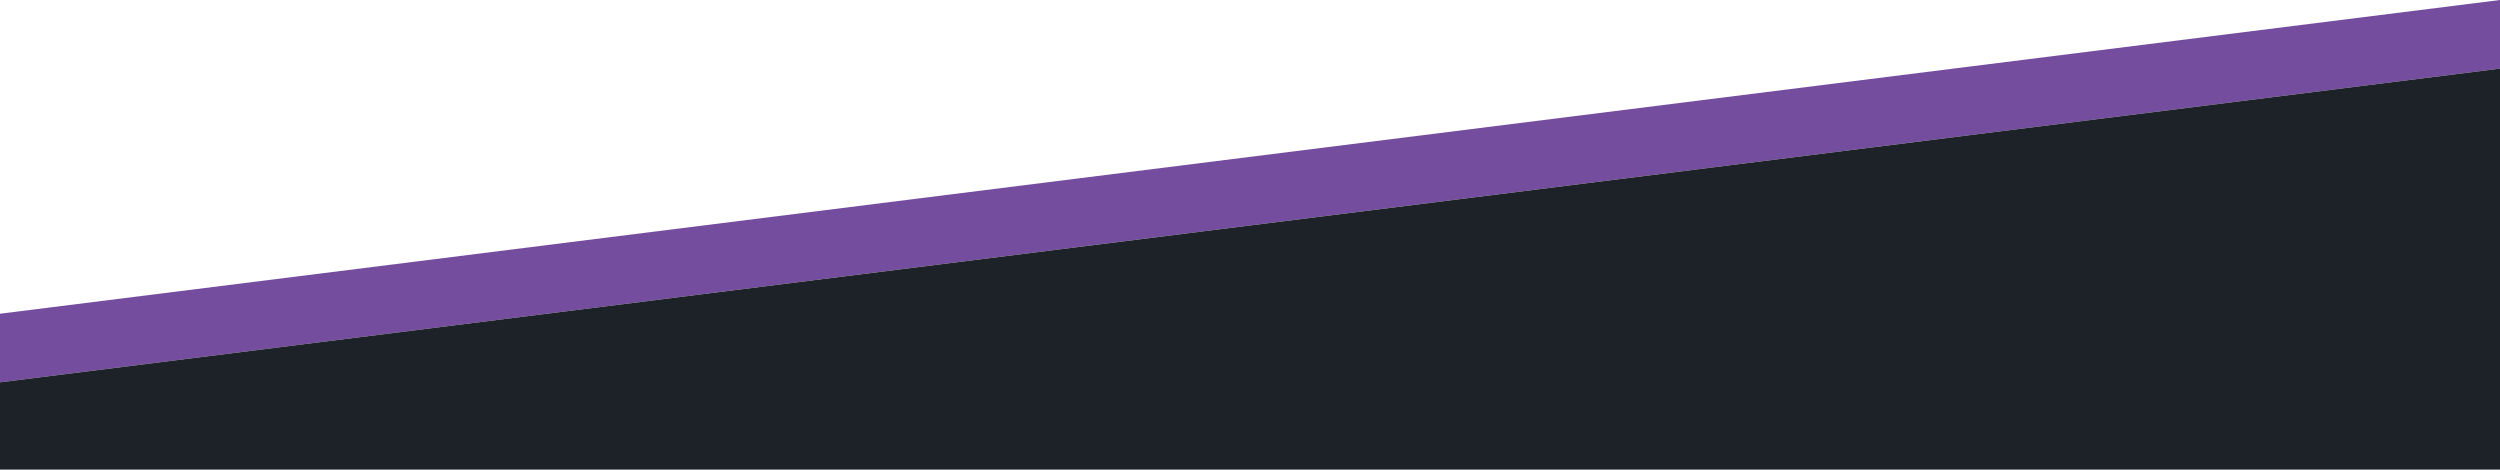
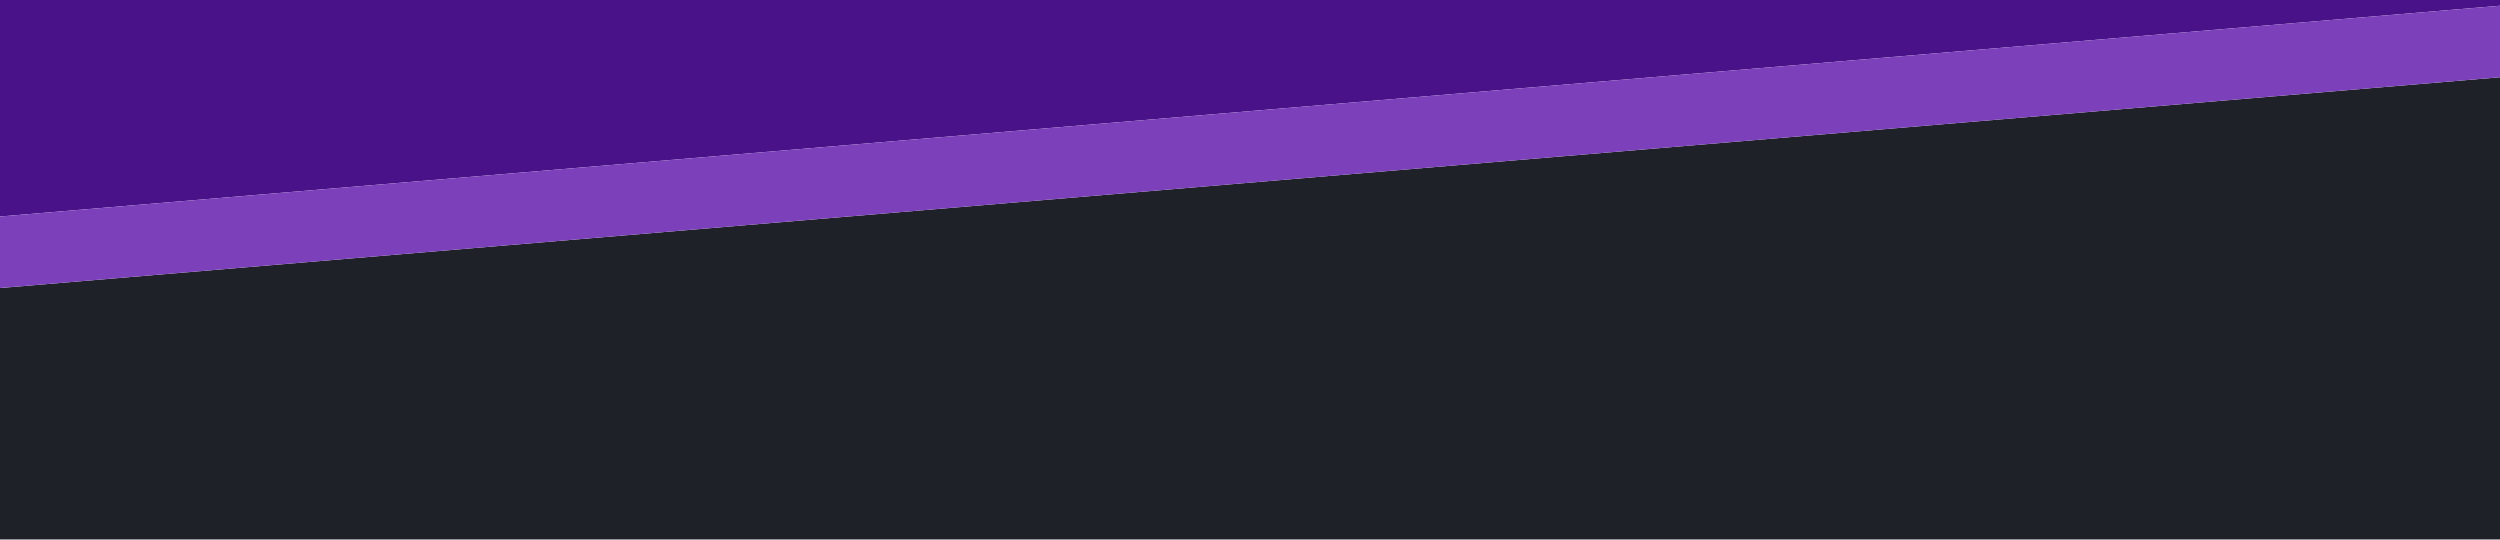
- <svg xmlns="http://www.w3.org/2000/svg" version="1.1" id="Layer_1" x="0px" y="0px" width="1432px" height="269.005px" viewBox="0 0 1432 269.005" style="enable-background:new 0 0 1432 269.005;" xml:space="preserve">
-   <polygon style="fill:#754D9F;" points="0,219.001 1432,39.306 1432,0 0,179.696 " />
-   <polygon style="fill:#1D2128;" points="1432,269.005 0,269.005 0,219.001 1432,39.306 " />
+ <svg xmlns="http://www.w3.org/2000/svg" version="1.1" id="Layer_1" x="0px" y="0px" width="950px" height="205px" viewBox="0 0 950 205" style="enable-background:new 0 0 950 205;" xml:space="preserve">
+   <g>
+     <polygon style="fill:#4A1289;" points="950,0 0,0 0,82.27 950,2.179  " />
+     <polygon style="fill:#1E2128;" points="0,205 950,205 950,29.358 0,109.449  " />
+     <polygon style="fill:#7C41BA;" points="0,82.27 0,109.449 950,29.358 950,2.179  " />
+   </g>
</svg>
